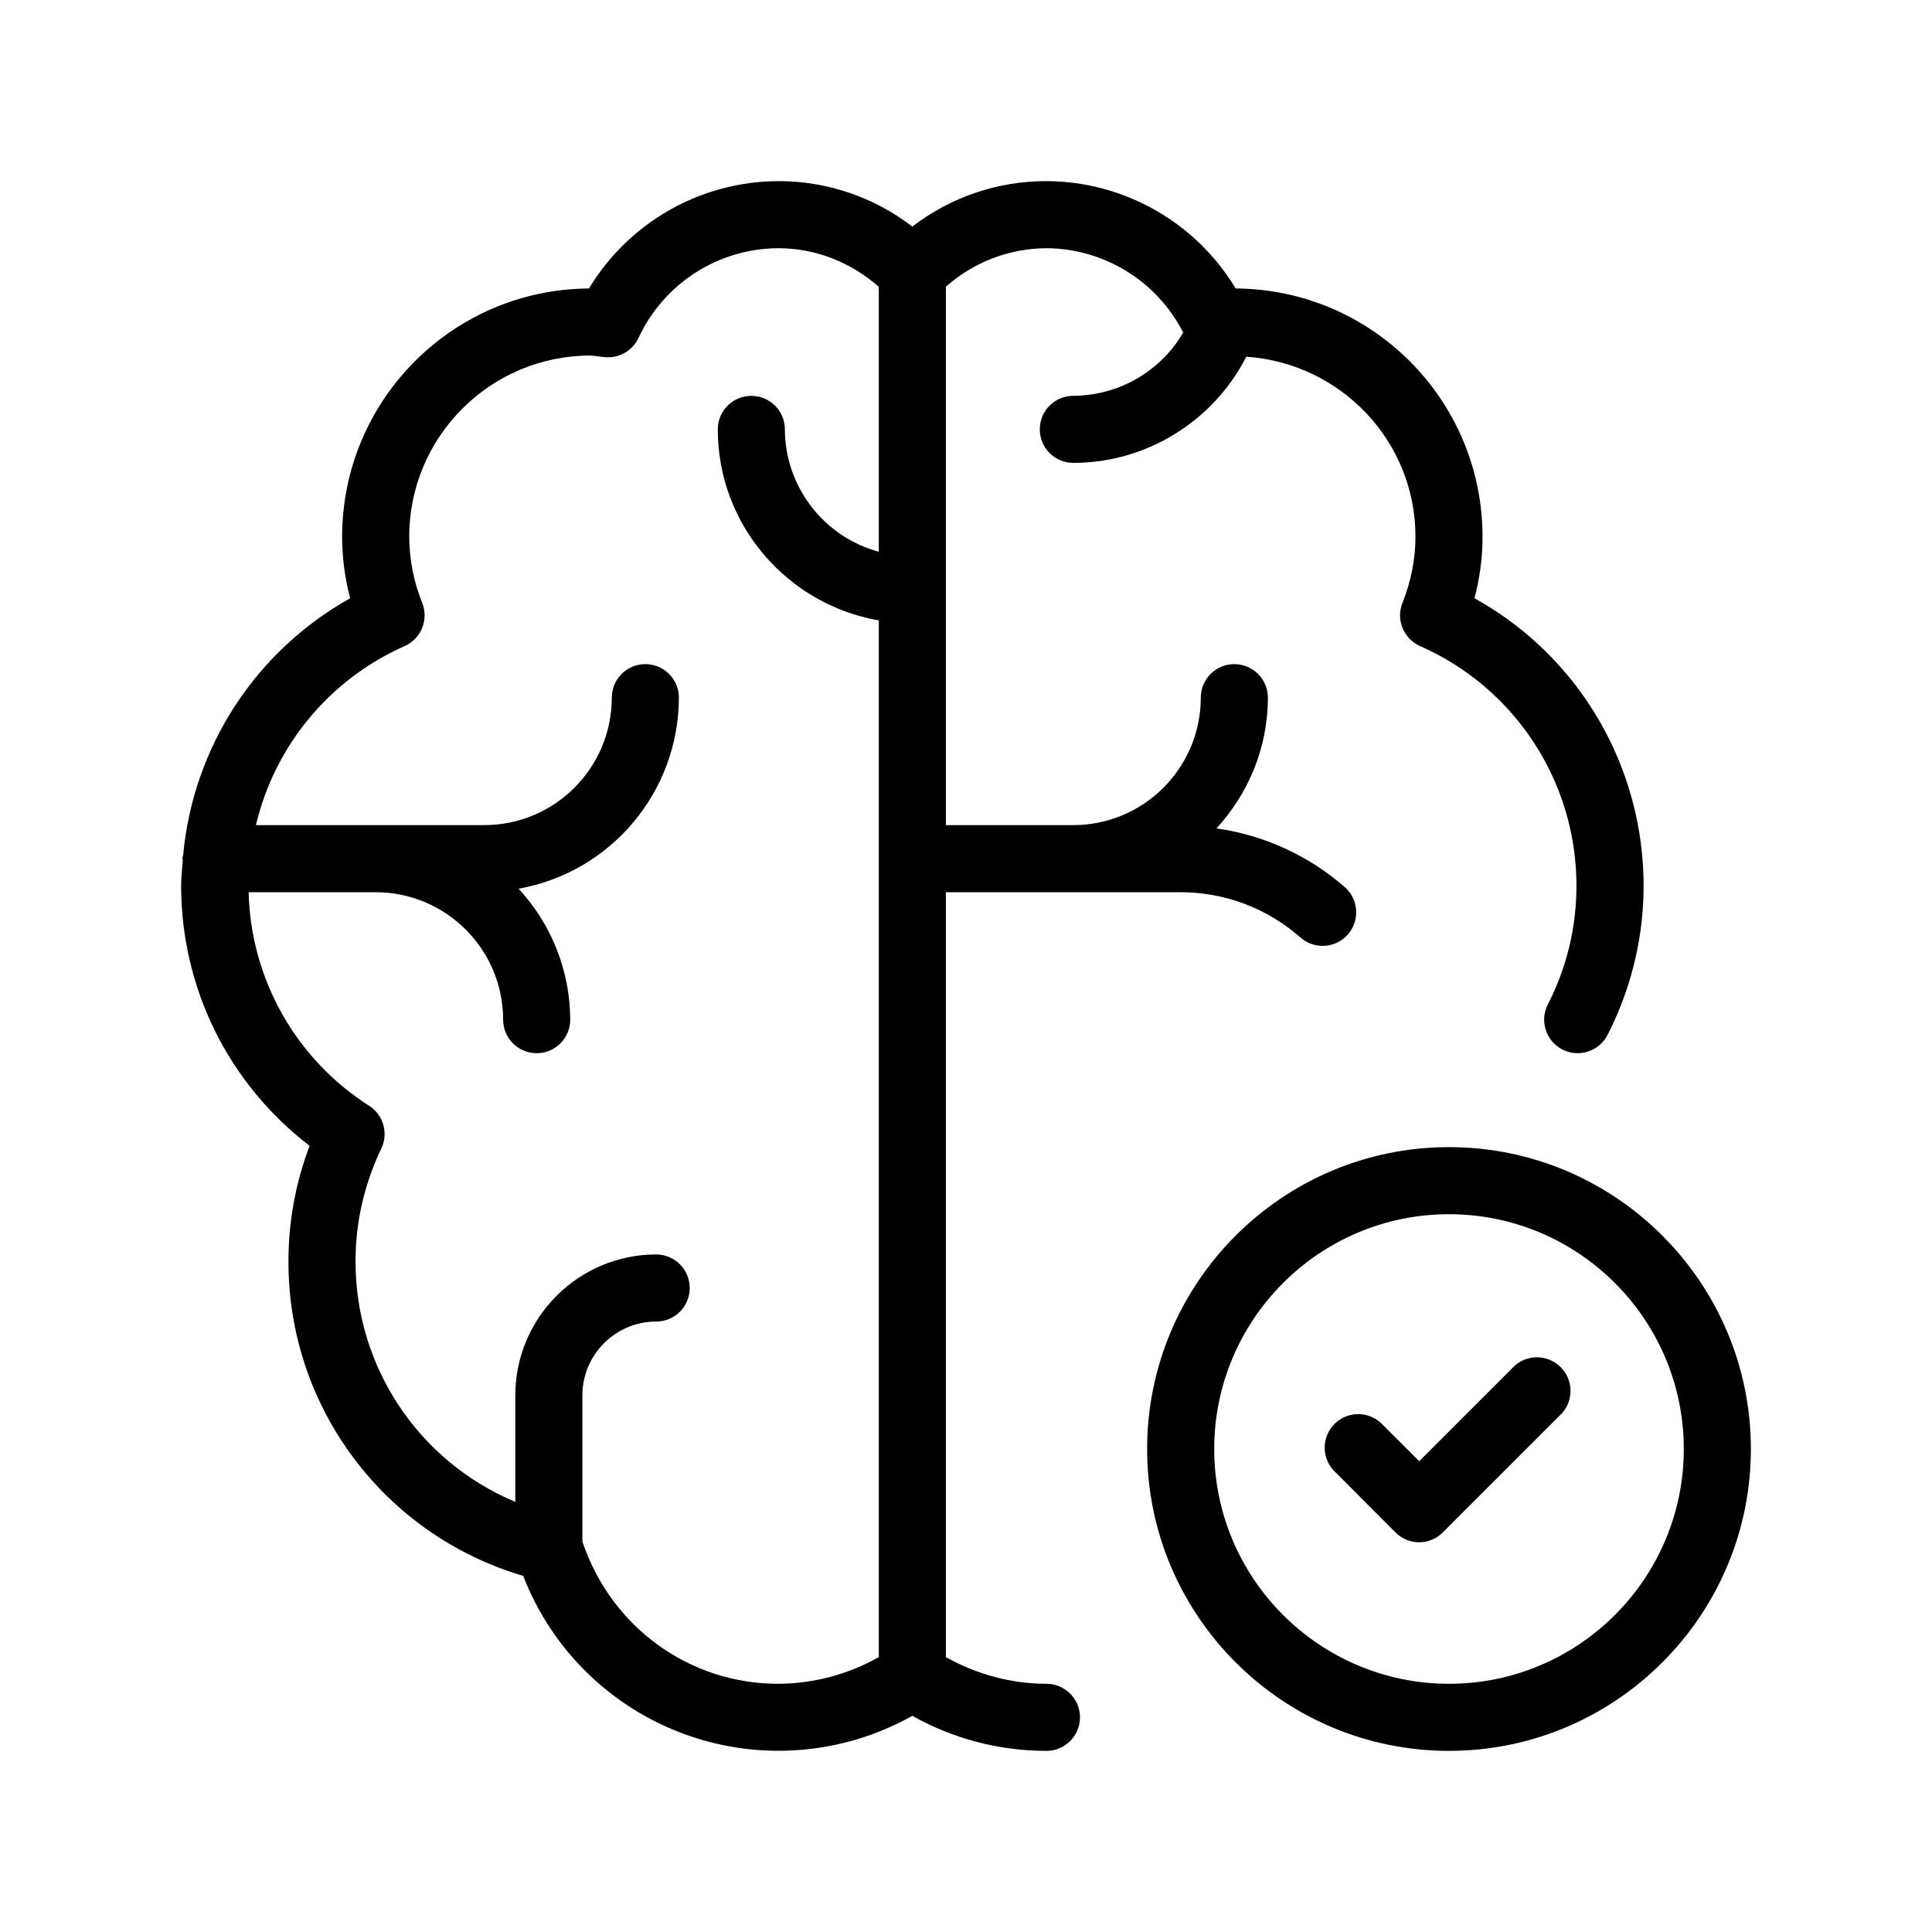
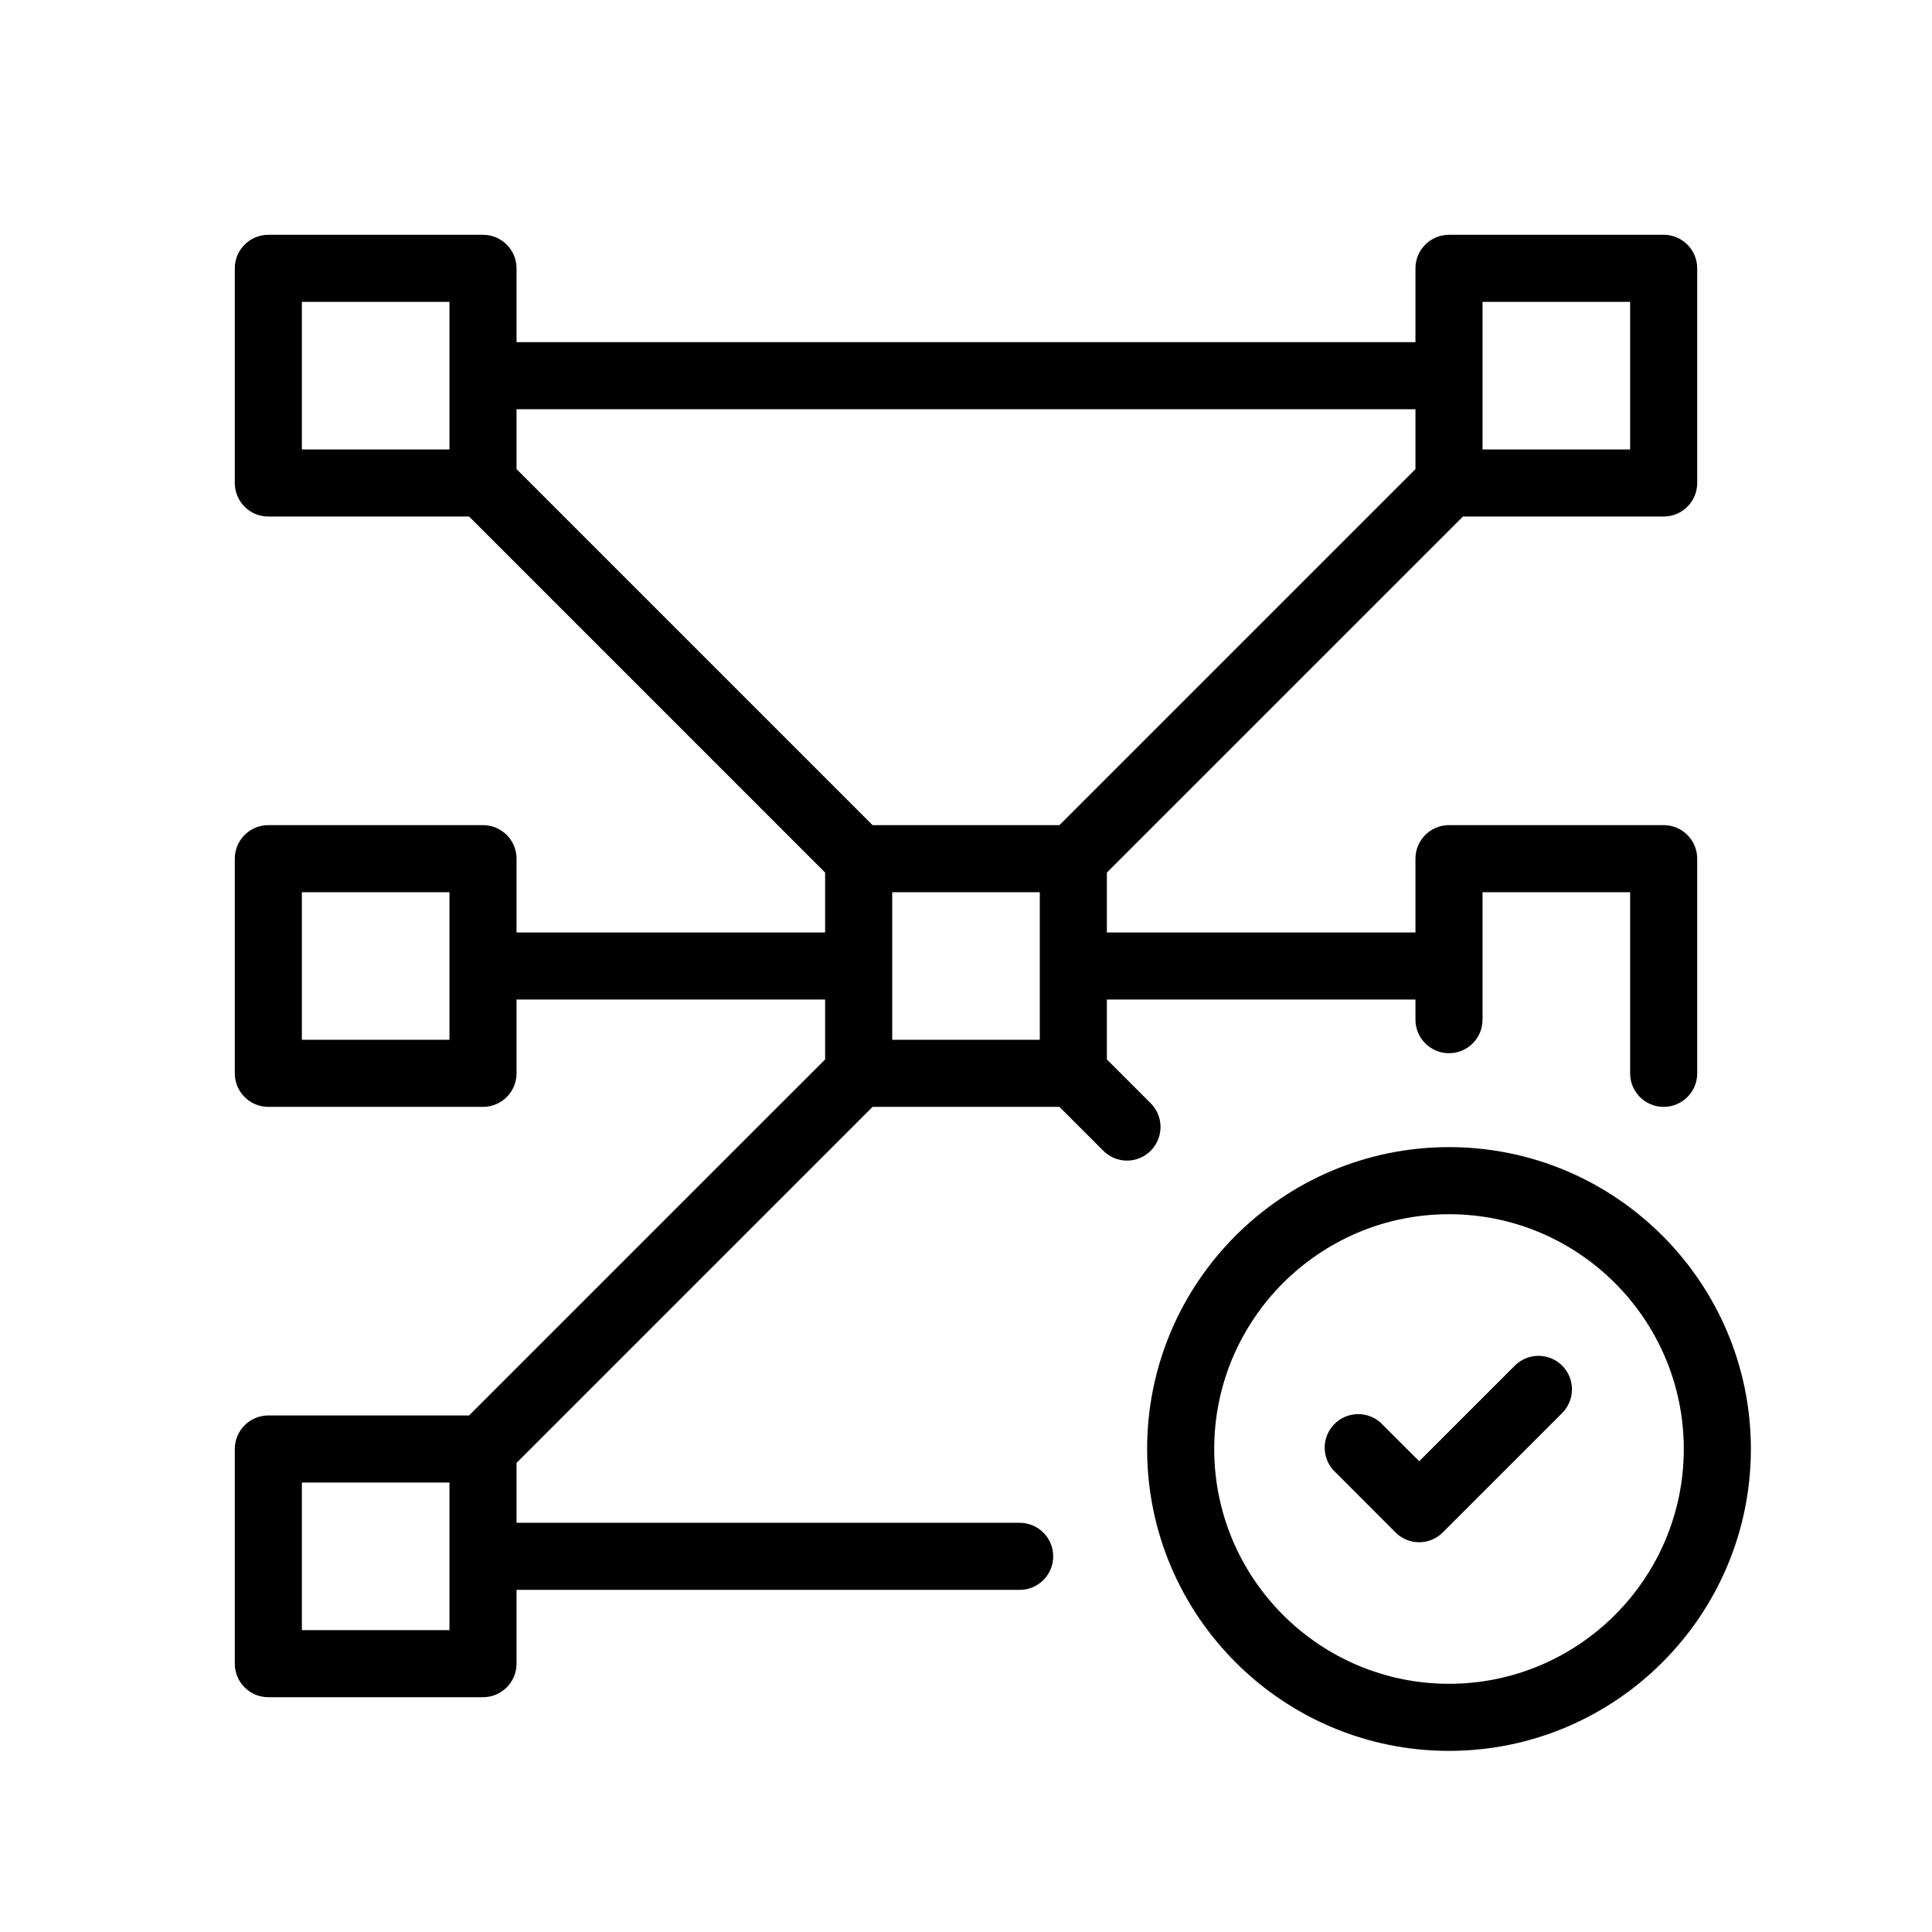
<svg xmlns="http://www.w3.org/2000/svg" viewBox="0 0 36 36">
-   <path d="m28.225 25.447-1.78 1.78-.67-.668a.625.625 0 1 0-.883.882l1.11 1.112a.62.62 0 0 0 .884 0l2.222-2.222a.626.626 0 0 0-.883-.884Z" />
-   <path d="M27 21.375c-3.102 0-5.625 2.523-5.625 5.625s2.523 5.625 5.625 5.625 5.625-2.523 5.625-5.625-2.523-5.625-5.625-5.625Zm0 10c-2.413 0-4.375-1.963-4.375-4.375s1.962-4.375 4.375-4.375 4.375 1.963 4.375 4.375-1.962 4.375-4.375 4.375Z" />
-   <path d="M19.5 31.375c-.662 0-1.3-.177-1.875-.497V16.625H22c.823 0 1.615.3 2.232.844a.625.625 0 0 0 .827-.938 4.613 4.613 0 0 0-2.392-1.095c.59-.645.958-1.495.958-2.436a.625.625 0 0 0-1.25 0A2.378 2.378 0 0 1 20 15.375h-2.375V5.343a2.837 2.837 0 0 1 1.875-.718 2.88 2.88 0 0 1 2.547 1.572A2.38 2.38 0 0 1 20 7.375a.625.625 0 0 0 0 1.25c1.37 0 2.61-.78 3.223-1.978 1.755.118 3.152 1.568 3.152 3.353 0 .414-.081.83-.243 1.236a.626.626 0 0 0 .33.803 4.878 4.878 0 0 1 2.913 4.46c0 .782-.18 1.527-.533 2.216a.624.624 0 1 0 1.112.57 6.12 6.12 0 0 0-2.479-8.137c.1-.379.15-.763.15-1.148a4.63 4.63 0 0 0-4.6-4.625 4.136 4.136 0 0 0-3.525-2 4.08 4.08 0 0 0-2.5.847 4.08 4.08 0 0 0-2.5-.847 4.137 4.137 0 0 0-3.525 2A4.63 4.63 0 0 0 6.375 10c0 .385.05.77.15 1.148a6.121 6.121 0 0 0-3.111 4.777c-.003.026-.015.048-.015.075 0 .013.007.024.007.037-.011.154-.031.306-.031.463 0 1.917.886 3.694 2.394 4.851a6.038 6.038 0 0 0-.394 2.149 6.094 6.094 0 0 0 4.374 5.864A5.101 5.101 0 0 0 17 31.972a5.093 5.093 0 0 0 2.499.653.625.625 0 0 0 0-1.25Zm-8.648-2.647V26c0-.758.617-1.375 1.375-1.375a.625.625 0 0 0 0-1.25A2.628 2.628 0 0 0 9.602 26v1.985A4.847 4.847 0 0 1 6.625 23.5c0-.727.162-1.433.48-2.099a.624.624 0 0 0-.226-.796 4.854 4.854 0 0 1-2.246-3.98H7A2.378 2.378 0 0 1 9.375 19a.625.625 0 0 0 1.25 0 3.6 3.6 0 0 0-.962-2.44A3.625 3.625 0 0 0 12.65 13a.625.625 0 0 0-1.25 0 2.378 2.378 0 0 1-2.375 2.375H4.769a4.872 4.872 0 0 1 2.77-3.336.626.626 0 0 0 .329-.803A3.345 3.345 0 0 1 7.625 10 3.379 3.379 0 0 1 11 6.625c.04 0 .079.007.118.013l.164.018a.63.63 0 0 0 .616-.359A2.884 2.884 0 0 1 14.5 4.625c.699 0 1.351.261 1.875.719v4.937a2.372 2.372 0 0 1-1.75-2.28.625.625 0 0 0-1.25 0c0 1.784 1.3 3.263 3 3.56v19.317a3.849 3.849 0 0 1-1.875.497c-1.661 0-3.115-1.062-3.647-2.647Z" />
+   <path d="M29.108 25.446a.626.626 0 0 1 0 .885l-2.222 2.222a.621.621 0 0 1-.884 0l-1.11-1.112a.625.625 0 1 1 .883-.882l.67.669 1.78-1.78a.625.625 0 0 1 .883-.002ZM32.625 27c0 3.102-2.523 5.625-5.625 5.625S21.375 30.102 21.375 27s2.523-5.625 5.625-5.625 5.625 2.523 5.625 5.625Zm-1.25 0c0-2.412-1.962-4.375-4.375-4.375S22.625 24.588 22.625 27s1.962 4.375 4.375 4.375 4.375-1.963 4.375-4.375Zm-9.933-5.558a.622.622 0 0 1-.884 0l-.817-.817h-3.482l-6.634 6.634v1.116H19a.625.625 0 0 1 0 1.25H9.625V31c0 .345-.28.625-.625.625H5A.625.625 0 0 1 4.375 31v-4c0-.345.28-.625.625-.625h3.74l6.635-6.634v-1.116h-5.75V20c0 .345-.28.625-.625.625H5A.625.625 0 0 1 4.375 20v-4c0-.345.28-.625.625-.625h4c.345 0 .625.28.625.625v1.375h5.75v-1.116L8.741 9.625H5A.625.625 0 0 1 4.375 9V5c0-.345.28-.625.625-.625h4c.345 0 .625.28.625.625v1.375h16.75V5c0-.345.28-.625.625-.625h4c.345 0 .625.28.625.625v4c0 .345-.28.625-.625.625h-3.74l-6.635 6.634v1.116h5.75V16c0-.345.28-.625.625-.625h4c.345 0 .625.28.625.625v4a.625.625 0 0 1-1.25 0v-3.375h-2.75V19a.625.625 0 0 1-1.25 0v-.375h-5.75v1.116l.817.817a.626.626 0 0 1 0 .884Zm6.183-13.067h2.75v-2.75h-2.75v2.75Zm-19.25-2.75h-2.75v2.75h2.75v-2.75Zm0 11h-2.75v2.75h2.75v-2.75Zm0 11h-2.75v2.75h2.75v-2.75Zm11-11h-2.75v2.75h2.75v-2.75Zm7-7.884V7.625H9.625v1.116l6.634 6.634h3.482l6.634-6.634Z" />
</svg>
